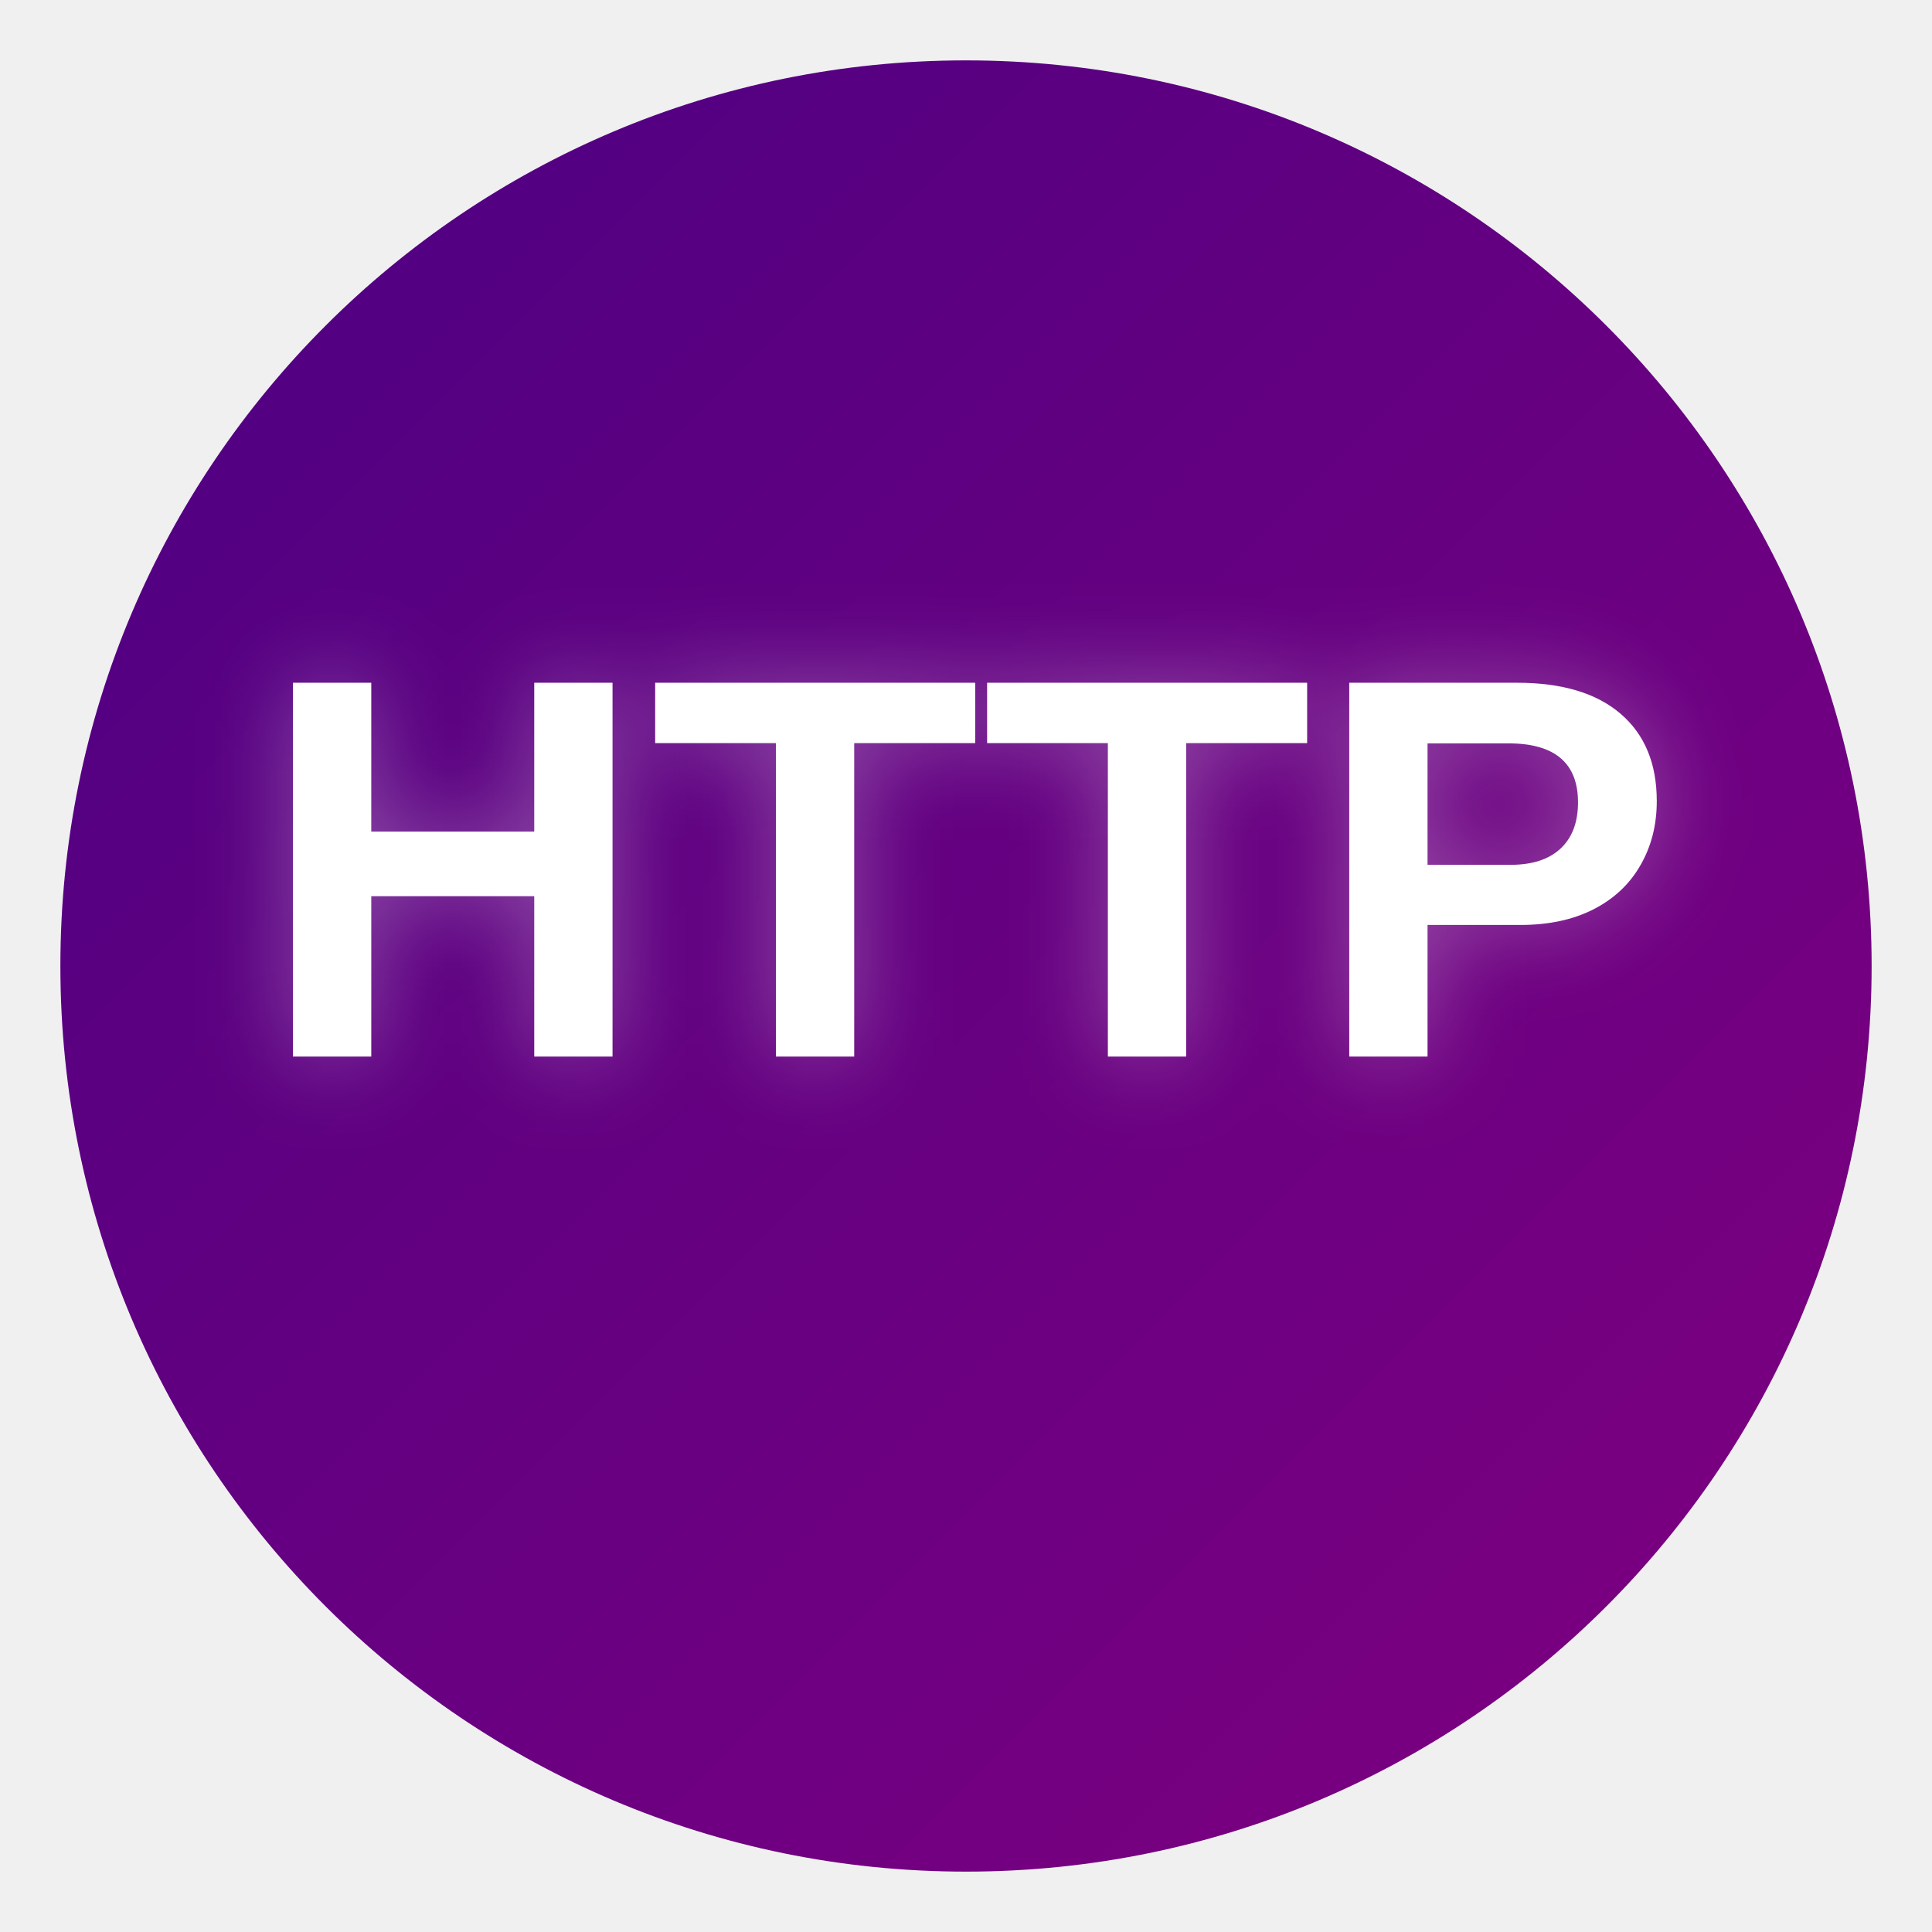
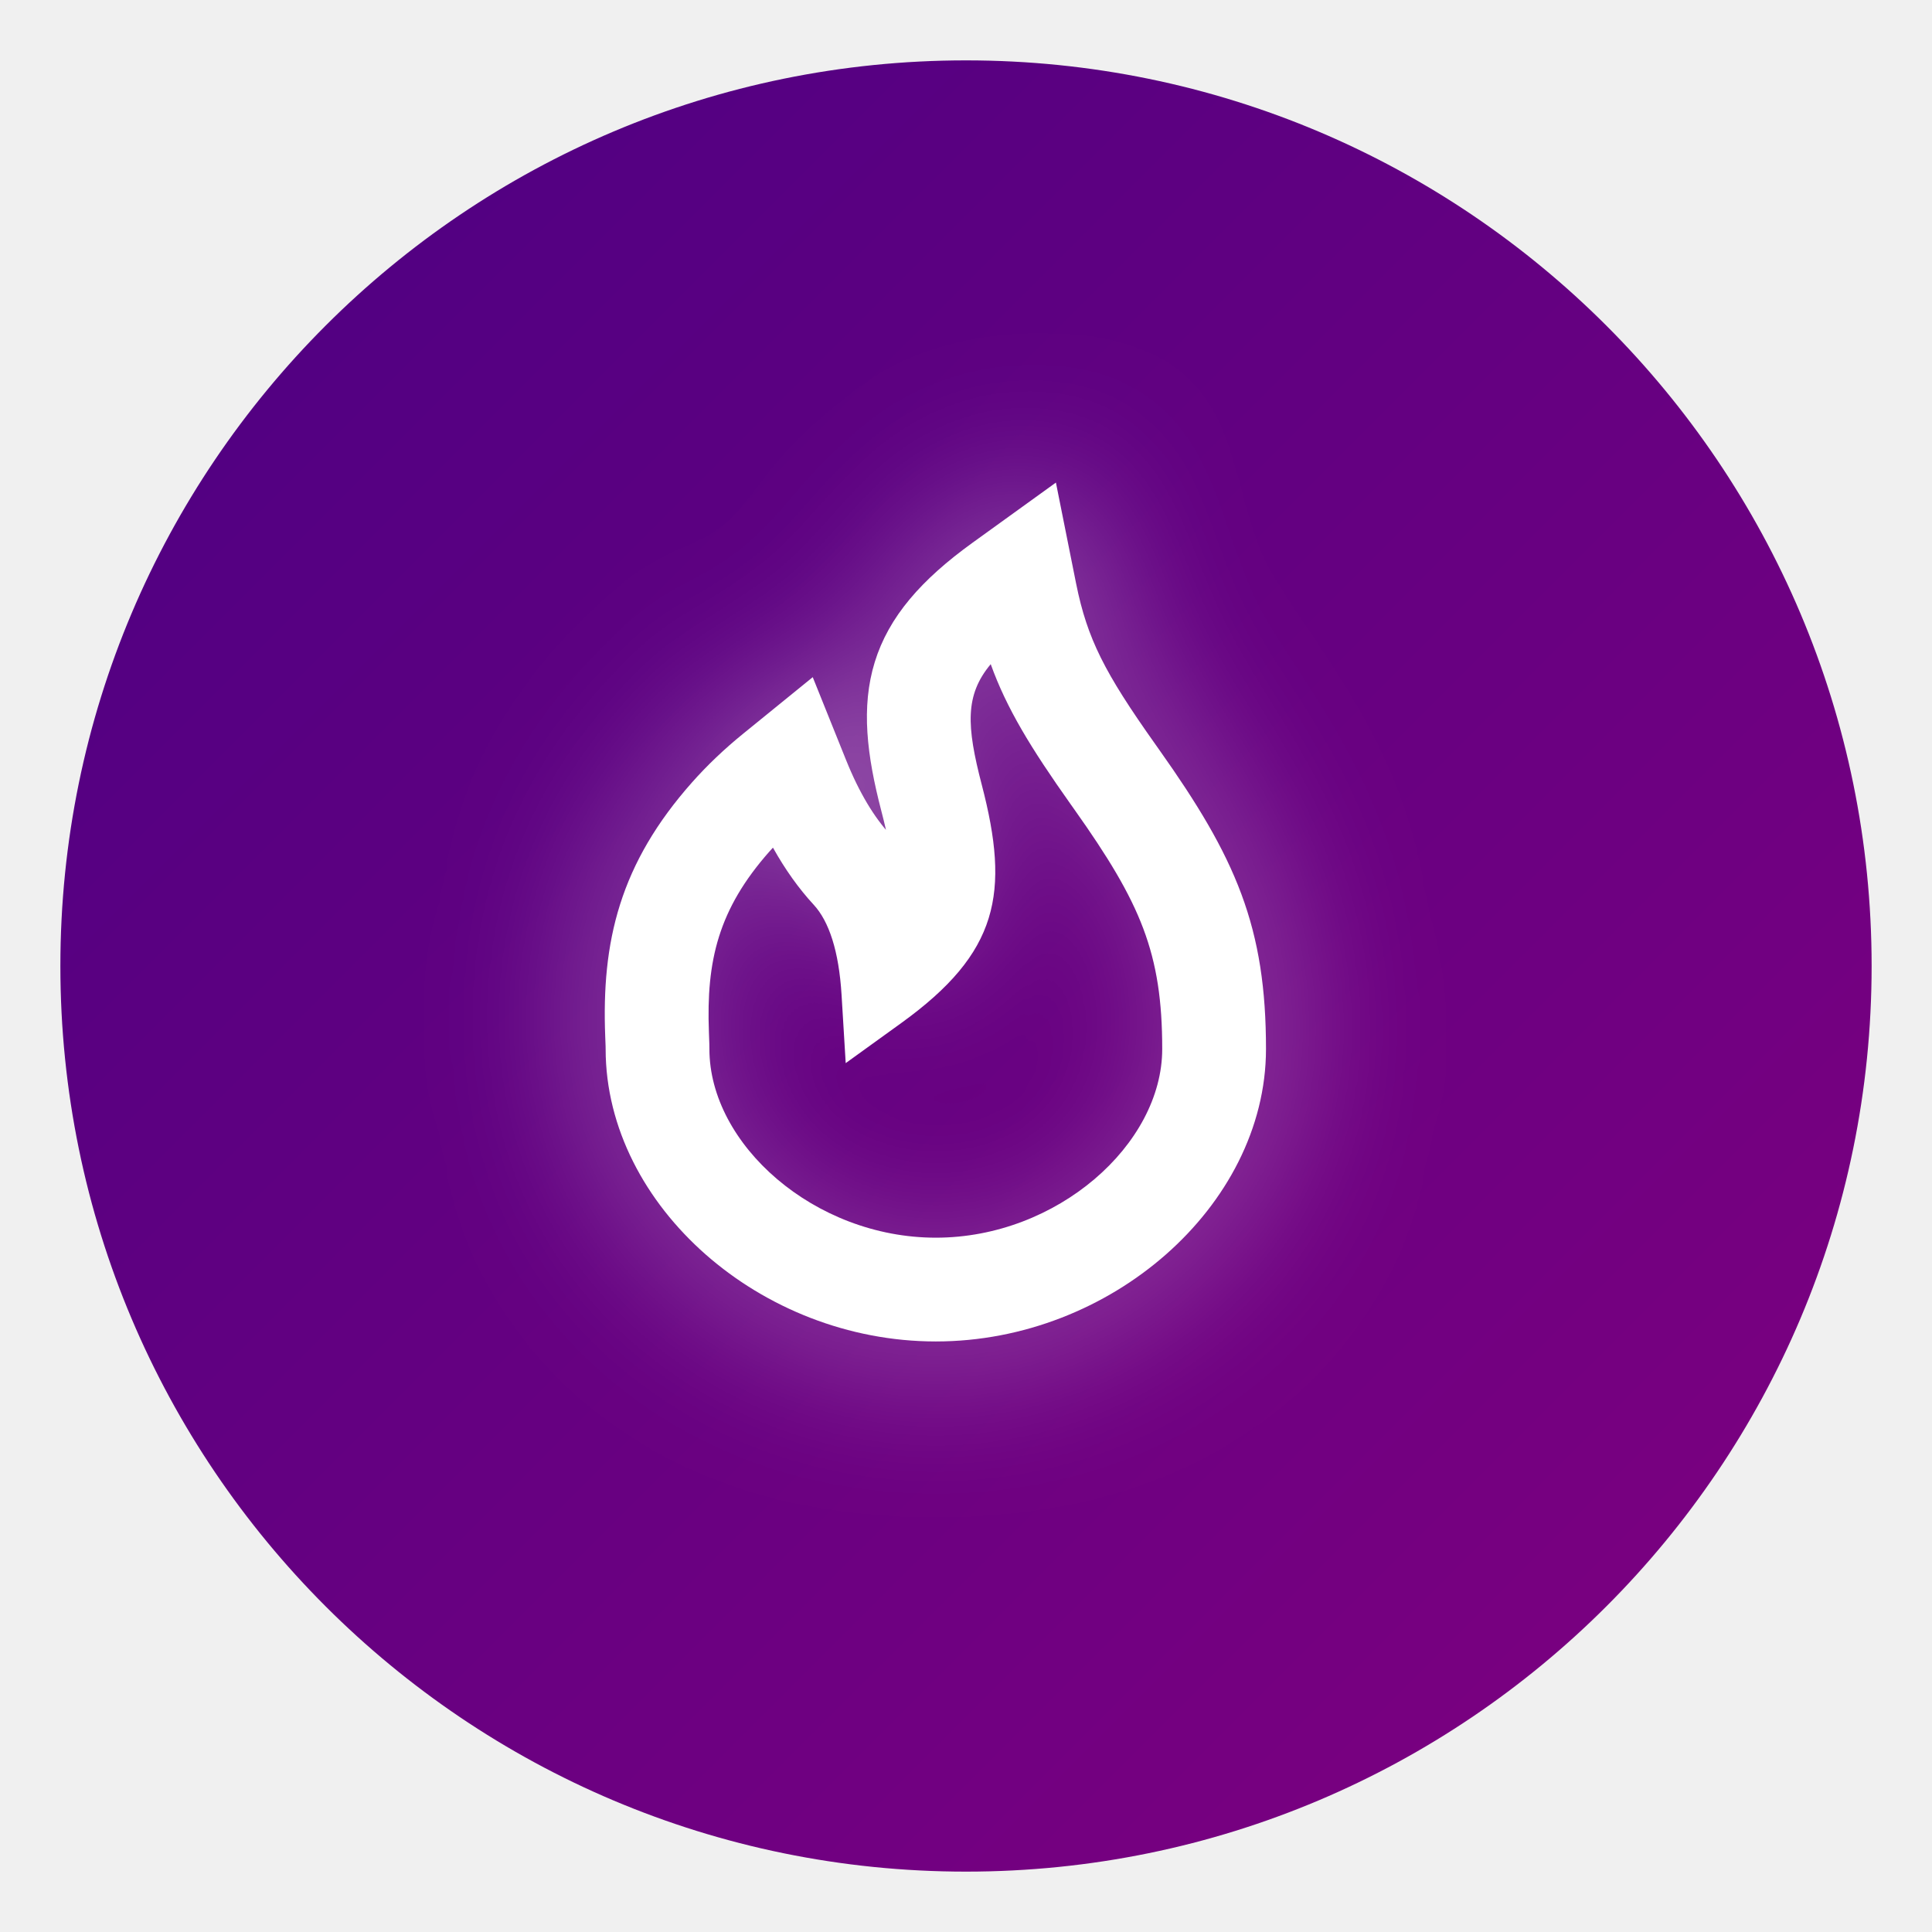
<svg xmlns="http://www.w3.org/2000/svg" width="128" height="128" viewBox="0 0 128 128">
  <defs>
    <linearGradient id="purpleGrad" x1="0%" y1="0%" x2="100%" y2="100%">
      <stop offset="0%" style="stop-color:#4B0082" />
      <stop offset="100%" style="stop-color:#800080" />
    </linearGradient>
+     <filter id="glow" x="-50%" y="-50%" width="200%" height="200%">
+       <feGaussianBlur stdDeviation="2" result="blur" />
+       <feFlood flood-color="white" flood-opacity="0.5" />
+       <feComposite in2="blur" operator="in" />
+       <feComposite in="SourceGraphic" />
+     </filter>
  </defs>
  <circle cx="64" cy="64" r="60" fill="url(#purpleGrad)" />
-   <g>
-     <text x="64" y="70" font-family="Arial, sans-serif" font-size="36" font-weight="bold" fill="rgba(255,255,255,0.3)" text-anchor="middle" filter="blur(3px)">HTTP</text>
-     <text x="64" y="70" font-family="Arial, sans-serif" font-size="36" font-weight="bold" fill="white" text-anchor="middle">HTTP</text>
+   <g transform="translate(32, 32) scale(2.5)">
+     <path fill="none" stroke="white" stroke-width="1.5" filter="url(#glow)" d="M11.176,11.53 C11.722,10.763 11.661,9.955 11.282,8.502 C10.533,5.629 10.831,4.054 13.415,2.189 L14.676,1.279 L14.981,2.804 C15.305,4.424 15.837,5.427 17.204,7.355 C17.258,7.431 17.258,7.431 17.312,7.508 C19.281,10.285 20,11.96 20,15 C20,18.688 16.271,22 12,22 C7.728,22 4,18.689 4,15 C4,14.931 4,14.933 3.988,14.628 C3.898,12.272 4.334,10.427 6.097,8.436 C6.47,8.015 6.893,7.611 7.37,7.224 L8.422,6.369 L8.928,7.627 C9.302,8.555 9.74,9.286 10.235,9.822 C10.654,10.275 10.965,10.846 11.176,11.53 Z" />
+     <path fill="white" d="M11.176,11.53 C11.722,10.763 11.661,9.955 11.282,8.502 C10.533,5.629 10.831,4.054 13.415,2.189 L14.676,1.279 L14.981,2.804 C15.305,4.424 15.837,5.427 17.204,7.355 C17.258,7.431 17.258,7.431 17.312,7.508 C19.281,10.285 20,11.96 20,15 C20,18.688 16.271,22 12,22 C7.728,22 4,18.689 4,15 C4,14.931 4,14.933 3.988,14.628 C3.898,12.272 4.334,10.427 6.097,8.436 C6.47,8.015 6.893,7.611 7.37,7.224 L8.422,6.369 L8.928,7.627 C9.302,8.555 9.74,9.286 10.235,9.822 C10.654,10.275 10.965,10.846 11.176,11.53 Z M7.594,9.762 C6.237,11.295 5.914,12.661 5.987,14.552 C6,14.904 6,14.892 6,15 C6,17.528 8.784,20 12,20 C15.216,20 18,17.527 18,15 C18,12.458 17.432,11.135 15.681,8.665 C15.626,8.588 15.626,8.588 15.572,8.511 C14.509,7.011 13.875,5.968 13.455,4.801 C12.77,5.621 12.811,6.437 13.218,7.998 C13.967,10.871 13.669,12.446 11.085,14.311 L9.612,15.374 L9.502,13.561 C9.431,12.402 9.169,11.616 8.765,11.178 C8.367,10.747 8.006,10.241 7.684,9.663 C7.653,9.696 7.624,9.729 7.594,9.762 Z" />
  </g>
</svg>
